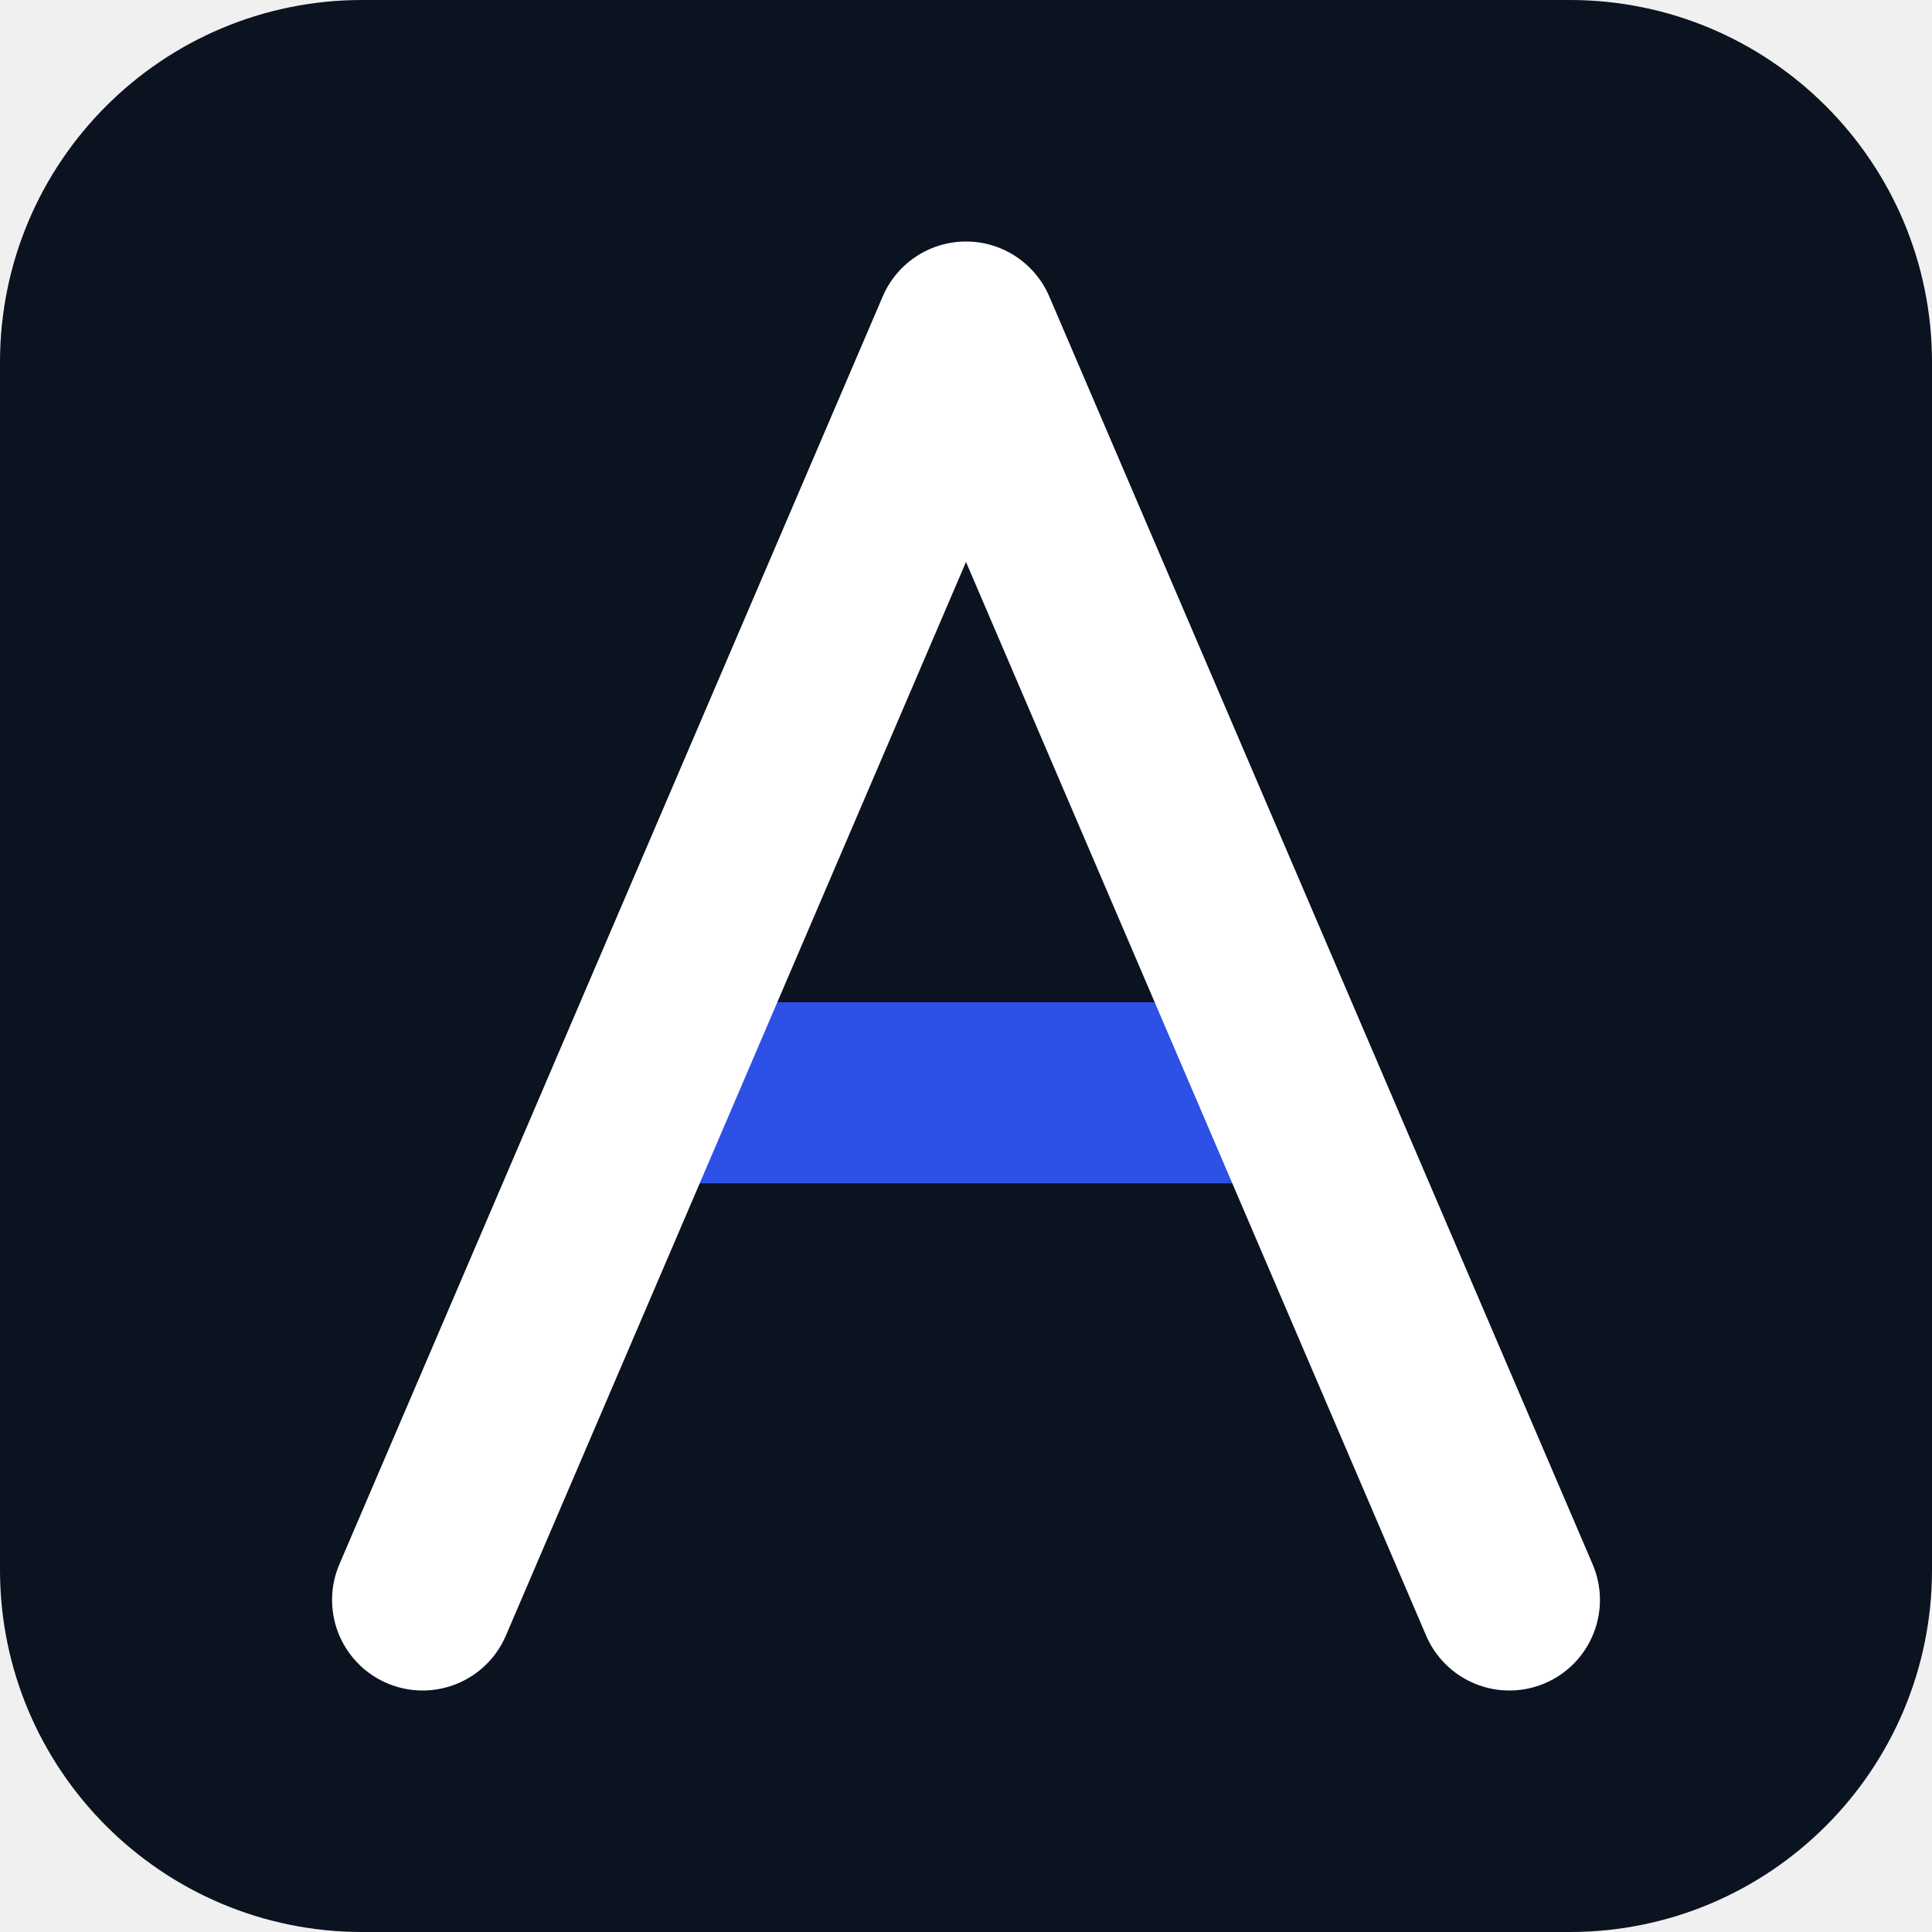
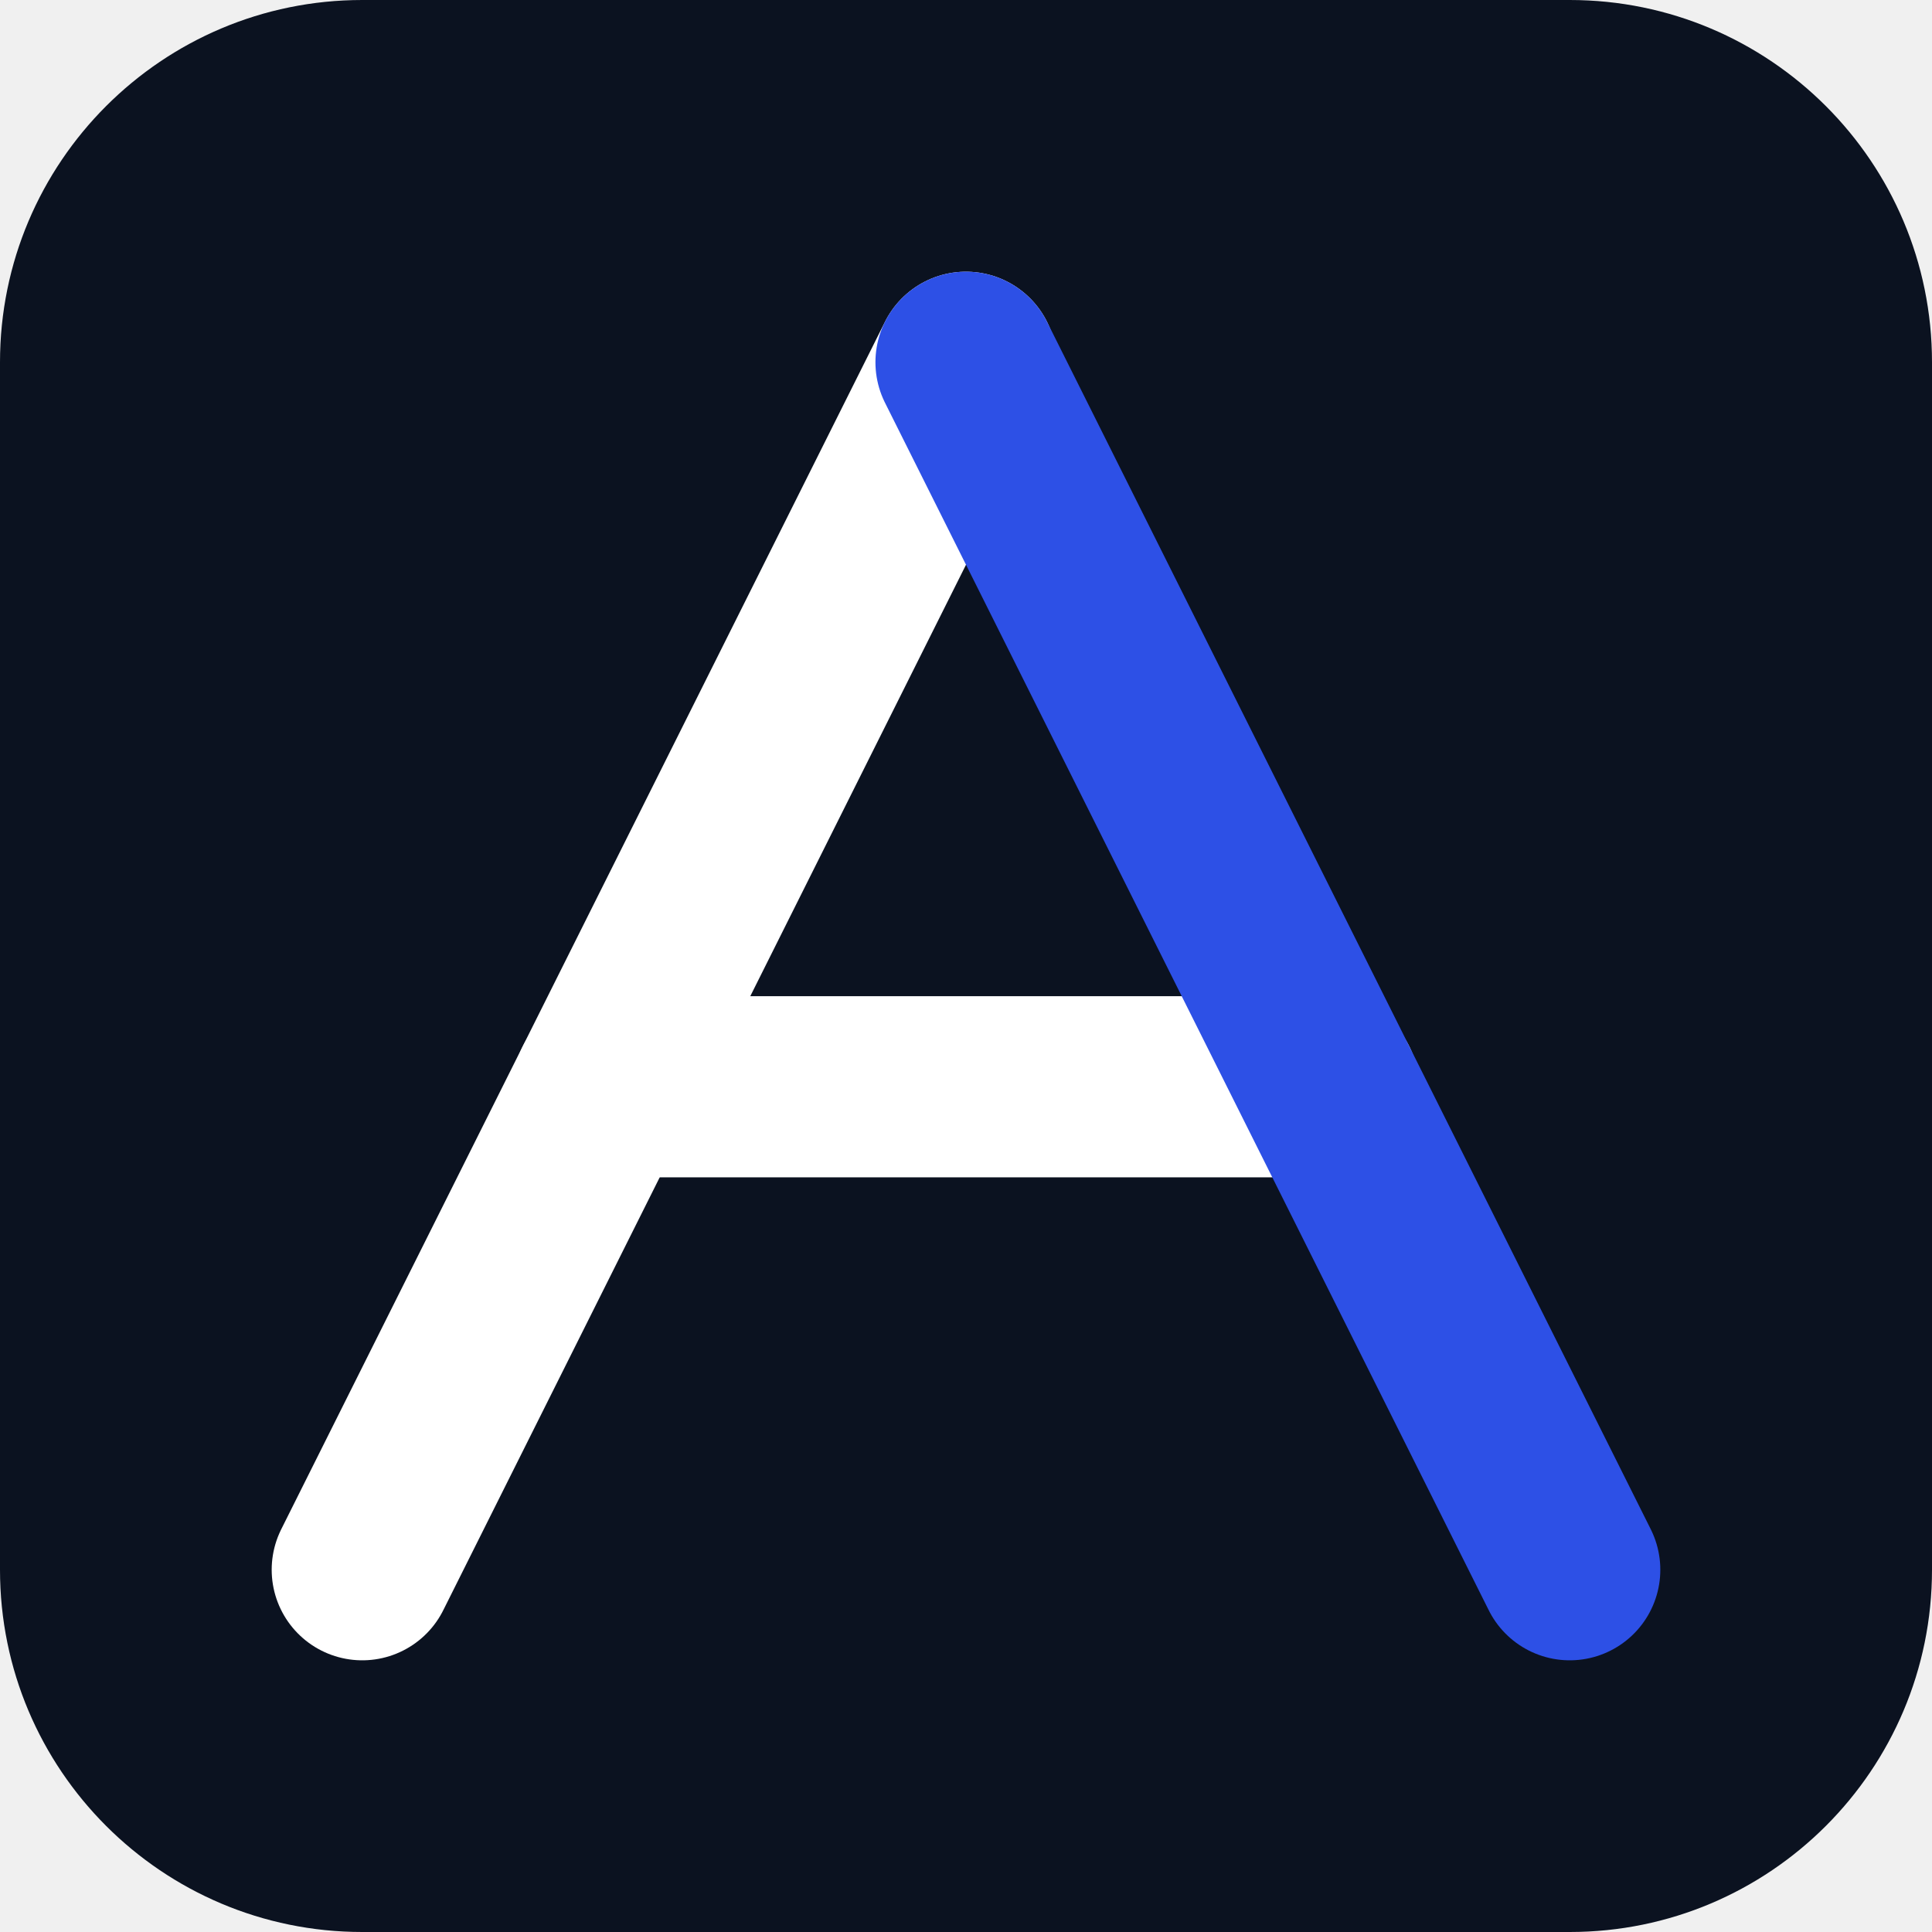
<svg xmlns="http://www.w3.org/2000/svg" width="32" height="32" viewBox="0 0 32 32">
  <rect width="32" height="32" rx="6" fill="#0b1220" />
-   <path d="M10.6 18.1 H21.4" fill="none" stroke="#2d50e6" stroke-width="3" stroke-linecap="round" />
-   <path d="M7 26.5 L16 5.5 L25 26.5" fill="none" stroke="#ffffff" stroke-width="3" stroke-linecap="round" stroke-linejoin="round" />
+   <path d="M6 26 L16 6" fill="none" stroke="#ffffff" stroke-width="3" stroke-linecap="round" stroke-linejoin="round" />
+   <path d="M10 18 H22" fill="none" stroke="#ffffff" stroke-width="3" stroke-linecap="round" />
+   <path d="M16 6 L26 26" fill="none" stroke="#2d50e6" stroke-width="3" stroke-linecap="round" stroke-linejoin="round" />
</svg>
